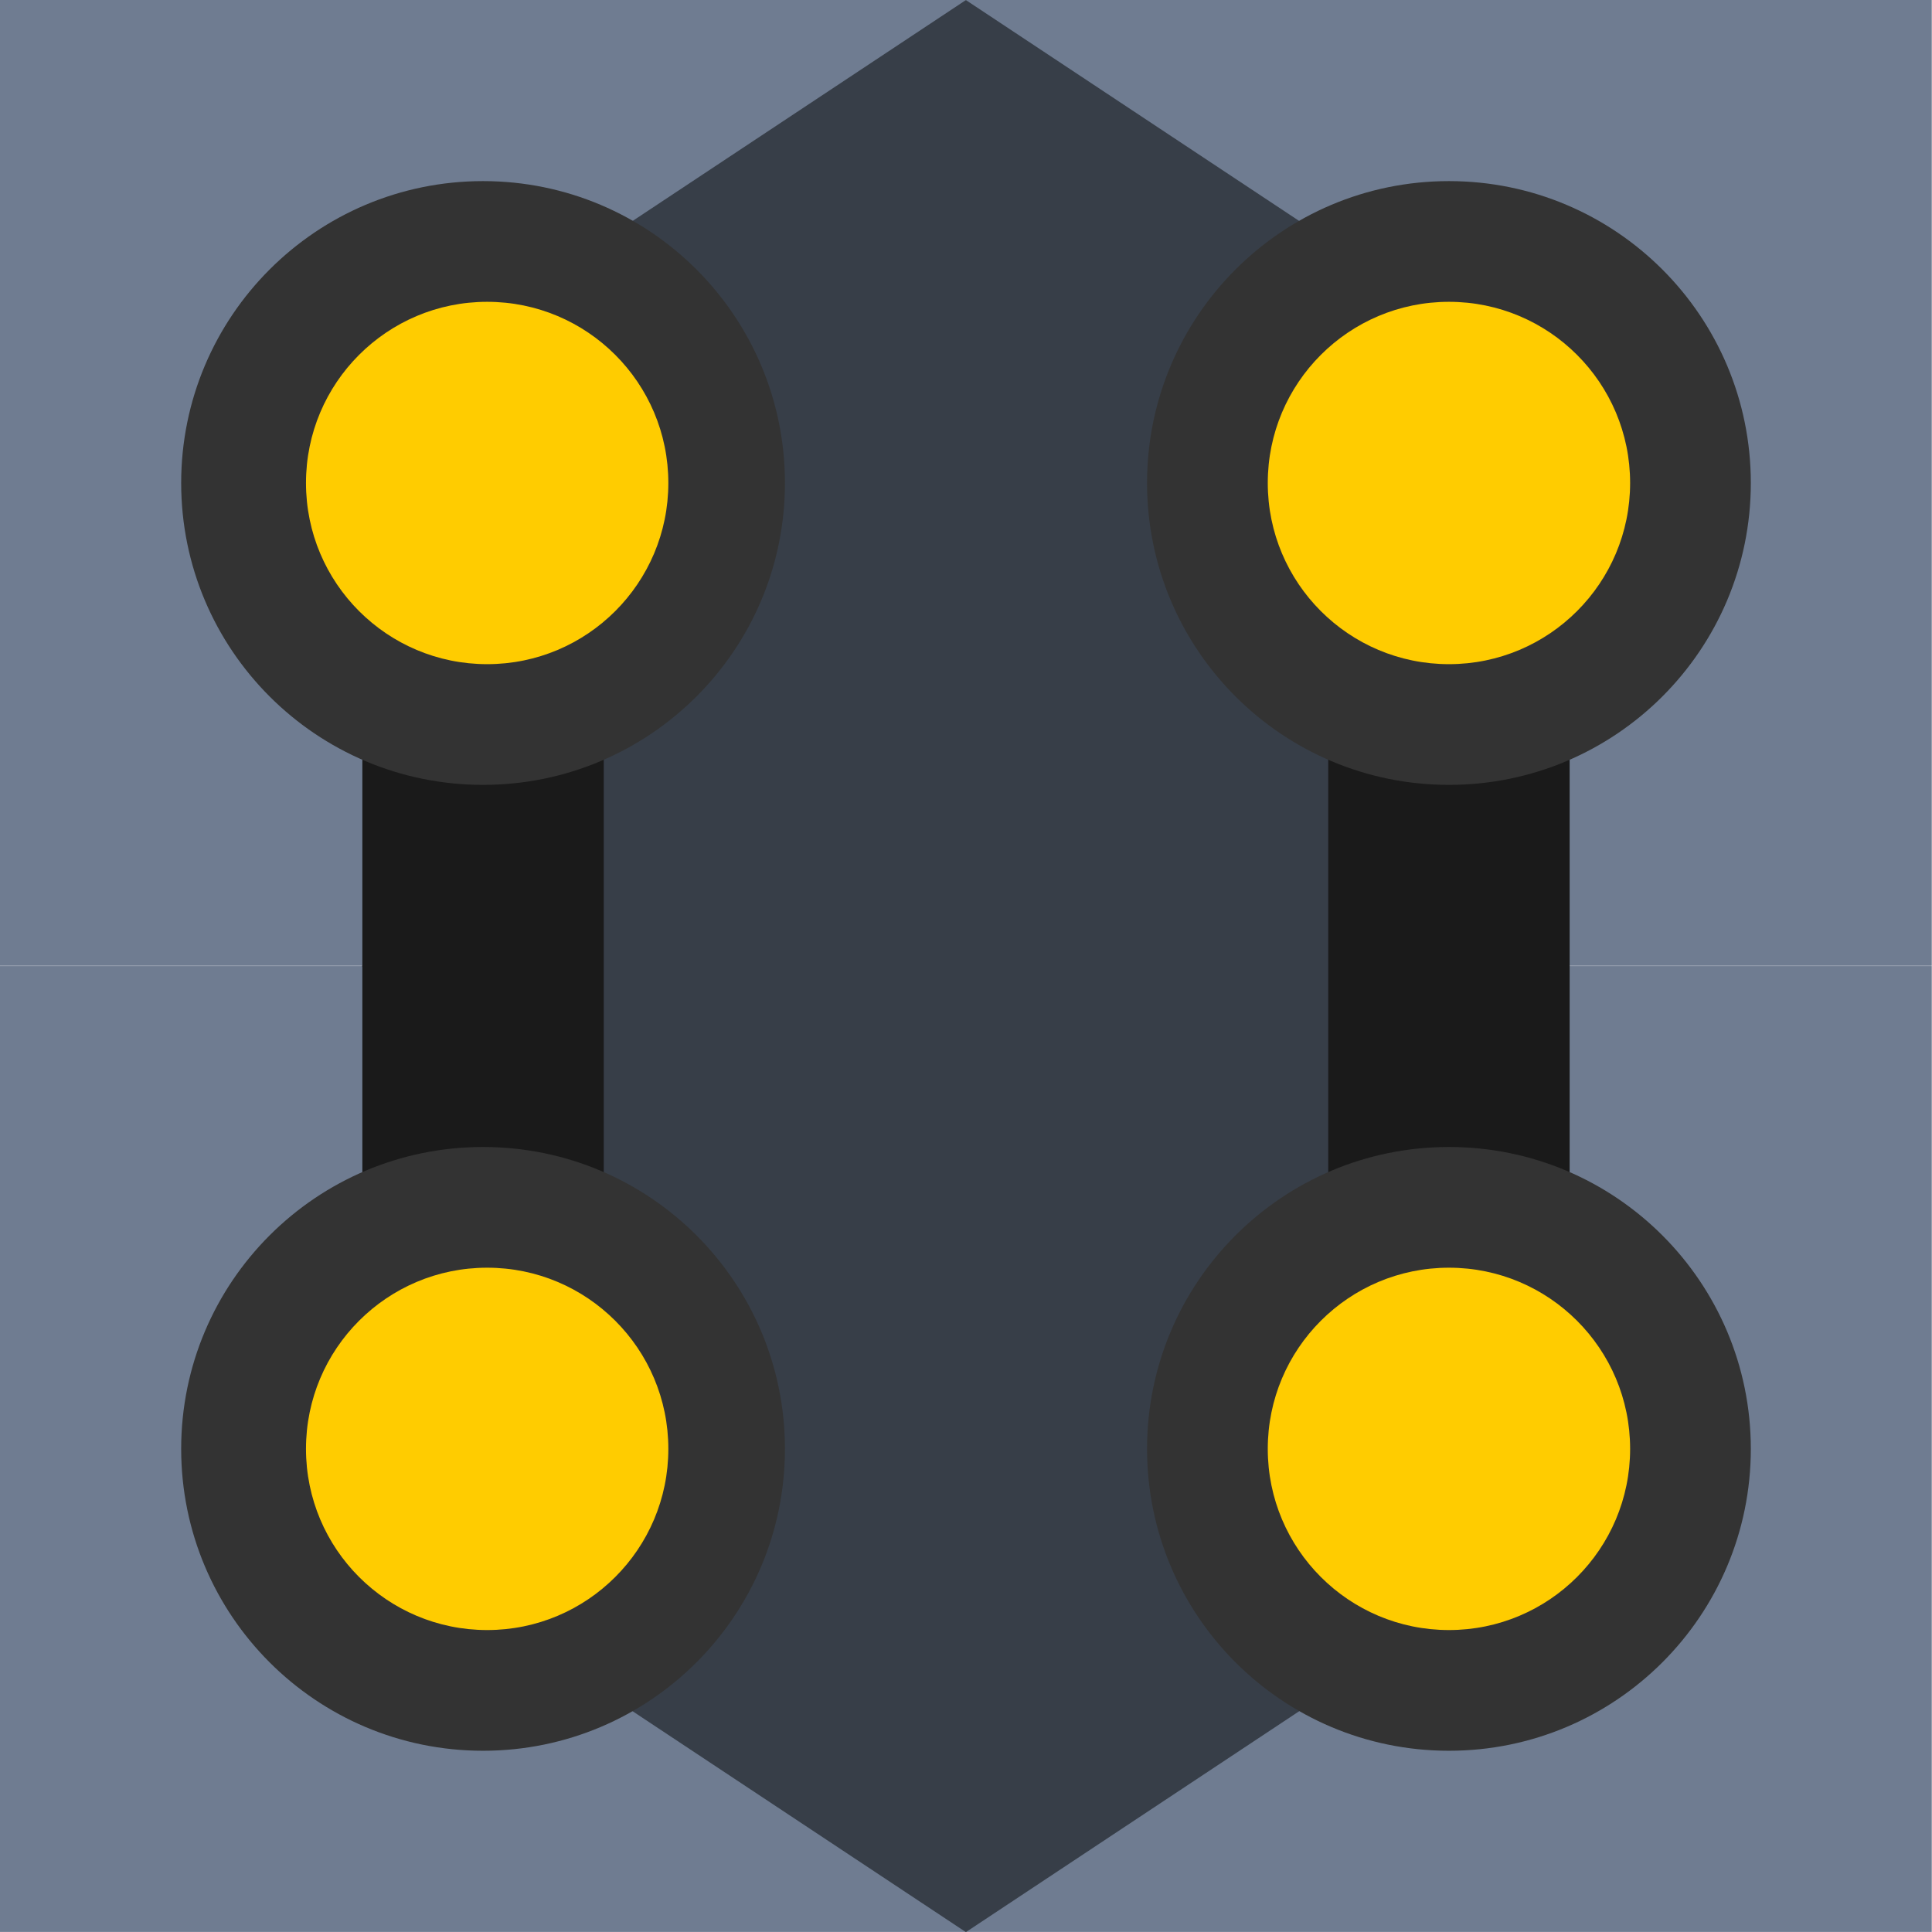
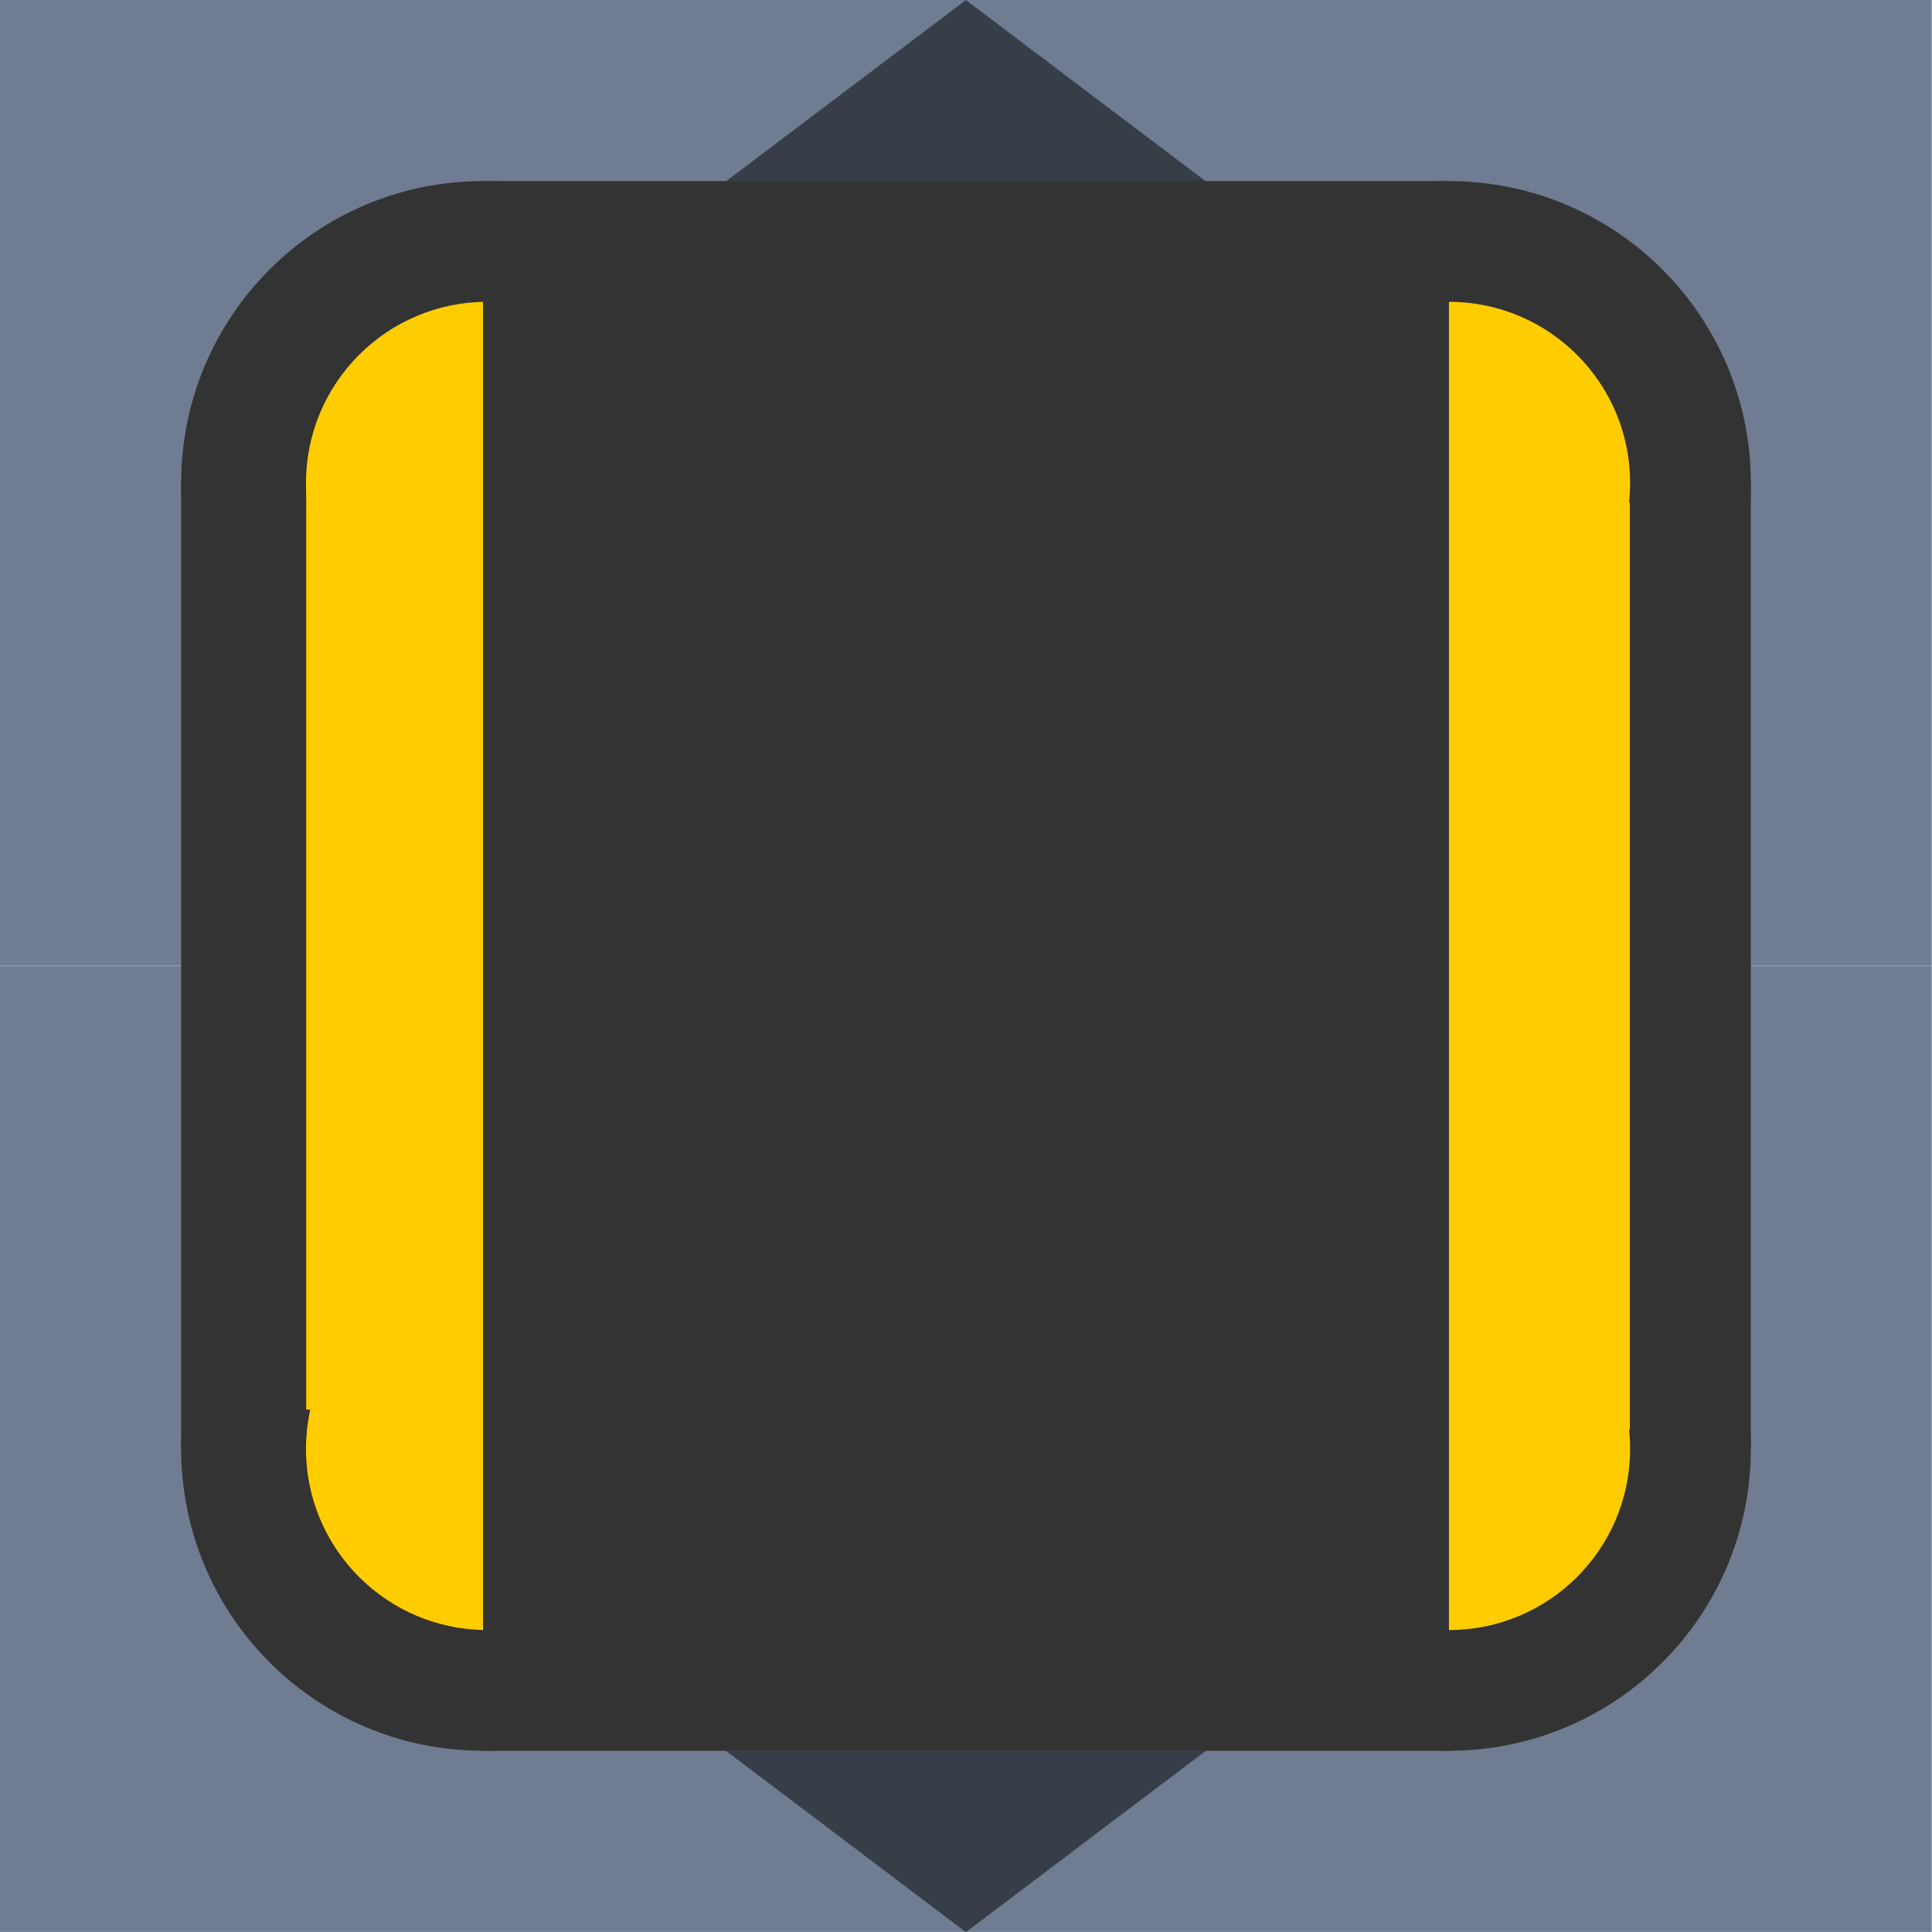
<svg xmlns="http://www.w3.org/2000/svg" width="32" height="32" viewBox="0 0 8.467 8.467" version="1.1" id="svg8">
  <defs id="defs2" />
  <g id="layer1" transform="translate(0,-288.5333)">
    <rect style="opacity:1;fill:#6f7c91;fill-opacity:1;stroke:none;stroke-width:0.265;stroke-linecap:butt;stroke-miterlimit:4;stroke-dasharray:none" id="rect812-3-3" width="4.233" height="4.233" x="4.233" y="292.767" />
    <rect style="opacity:1;fill:#6f7c91;fill-opacity:1;stroke:none;stroke-width:0.265;stroke-linecap:butt;stroke-miterlimit:4;stroke-dasharray:none" id="rect812-6" width="4.233" height="4.233" x="4.233" y="288.533" />
    <rect style="opacity:1;fill:#6f7c91;fill-opacity:1;stroke:none;stroke-width:0.265;stroke-linecap:butt;stroke-miterlimit:4;stroke-dasharray:none" id="rect812-3" width="4.233" height="4.233" x="-8.8817842e-16" y="292.767" />
    <rect style="opacity:1;fill:#6f7c91;fill-opacity:1;stroke:none;stroke-width:0.265;stroke-linecap:butt;stroke-miterlimit:4;stroke-dasharray:none" id="rect812" width="4.233" height="4.233" x="0" y="288.533" />
-     <path style="opacity:1;fill:#373e48;fill-opacity:1;stroke:none;stroke-width:0.583;stroke-linecap:butt;stroke-miterlimit:4;stroke-dasharray:none" id="path829" d="m 4.233,290.121 1.871,0.775 0.775,1.871 -0.775,1.871 -1.871,0.775 -1.871,-0.775 -0.775,-1.871 0.775,-1.871 z" transform="matrix(1,0,0,1.6,0,-175.66)" />
-     <rect style="opacity:1;fill:#1a1a1a;fill-opacity:1;stroke:none;stroke-width:0.187;stroke-linecap:butt;stroke-miterlimit:4;stroke-dasharray:none" id="rect844-3-9" width="1.058" height="4.233" x="1.588" y="290.65" />
+     <path style="opacity:1;fill:#373e48;fill-opacity:1;stroke:none;stroke-width:0.583;stroke-linecap:butt;stroke-miterlimit:4;stroke-dasharray:none" id="path829" d="m 4.233,290.121 1.871,0.775 0.775,1.871 -0.775,1.871 -1.871,0.775 -1.871,-0.775 -0.775,-1.871 0.775,-1.871 z" transform="matrix(0.8772245,0,0,1.6,0.5197497,-175.66)" />
+     <rect style="opacity:1;fill:#333333;fill-opacity:1;stroke:none;stroke-width:0.296;stroke-linecap:butt;stroke-miterlimit:4;stroke-dasharray:none" id="rect844-3-9" width="2.646" height="4.233" x="0.794" y="290.65" />
    <circle style="opacity:1;fill:#333333;fill-opacity:1;stroke:none;stroke-width:0.374;stroke-linecap:butt;stroke-miterlimit:4;stroke-dasharray:none" id="path814" cx="2.117" cy="294.883" r="1.323" />
-     <rect style="opacity:1;fill:#ffcc00;fill-opacity:1;stroke:none;stroke-width:0.187;stroke-linecap:butt;stroke-miterlimit:4;stroke-dasharray:none" id="rect844" width="1.058" height="4.233" x="-3.73" y="289.497" />
-     <rect style="opacity:1;fill:#1a1a1a;fill-opacity:1;stroke:none;stroke-width:0.187;stroke-linecap:butt;stroke-miterlimit:4;stroke-dasharray:none" id="rect844-3" width="1.058" height="4.233" x="5.821" y="290.65" />
+     <rect style="opacity:1;fill:#333333;fill-opacity:1;stroke:none;stroke-width:0.296;stroke-linecap:butt;stroke-miterlimit:4;stroke-dasharray:none" id="rect844-3" width="2.646" height="4.233" x="5.027" y="290.65" />
    <rect style="opacity:1;fill:#ffcc00;fill-opacity:1;stroke:none;stroke-width:0.187;stroke-linecap:butt;stroke-miterlimit:4;stroke-dasharray:none" id="rect844-3-5" width="1.058" height="4.233" x="287.355" y="-13.505" transform="rotate(90)" />
    <rect style="opacity:1;fill:#ffcc00;fill-opacity:1;stroke:none;stroke-width:0.187;stroke-linecap:butt;stroke-miterlimit:4;stroke-dasharray:none" id="rect844-3-5-6" width="1.058" height="4.233" x="285.743" y="-6.448" transform="rotate(90)" />
    <circle cy="294.883" cx="2.135" id="circle828" style="opacity:1;fill:#ffcc00;fill-opacity:1;stroke:none;stroke-width:0.224;stroke-linecap:butt;stroke-miterlimit:4;stroke-dasharray:none" r="0.794" />
    <circle style="opacity:1;fill:#333333;fill-opacity:1;stroke:none;stroke-width:0.374;stroke-linecap:butt;stroke-miterlimit:4;stroke-dasharray:none" id="path814-3" cx="2.117" cy="290.65" r="1.323" />
    <circle cy="290.65" cx="2.135" id="circle828-6" style="opacity:1;fill:#ffcc00;fill-opacity:1;stroke:none;stroke-width:0.224;stroke-linecap:butt;stroke-miterlimit:4;stroke-dasharray:none" r="0.794" />
    <circle style="opacity:1;fill:#333333;fill-opacity:1;stroke:none;stroke-width:0.374;stroke-linecap:butt;stroke-miterlimit:4;stroke-dasharray:none" id="path814-7" cx="6.35" cy="290.65" r="1.323" />
    <circle cy="290.65" cx="6.35" id="circle828-5" style="opacity:1;fill:#ffcc00;fill-opacity:1;stroke:none;stroke-width:0.224;stroke-linecap:butt;stroke-miterlimit:4;stroke-dasharray:none" r="0.794" />
    <circle style="opacity:1;fill:#333333;fill-opacity:1;stroke:none;stroke-width:0.374;stroke-linecap:butt;stroke-miterlimit:4;stroke-dasharray:none" id="path814-35" cx="6.35" cy="294.883" r="1.323" />
    <circle cy="294.883" cx="6.35" id="circle828-62" style="opacity:1;fill:#ffcc00;fill-opacity:1;stroke:none;stroke-width:0.224;stroke-linecap:butt;stroke-miterlimit:4;stroke-dasharray:none" r="0.794" />
+     <rect style="opacity:1;fill:#ffcc00;fill-opacity:1;stroke:none;stroke-width:0.225;stroke-linecap:butt;stroke-miterlimit:4;stroke-dasharray:none" id="rect844" width="1.587" height="4.061" x="1.342" y="290.65" />
+     <rect style="opacity:1;fill:#ffcc00;fill-opacity:1;stroke:none;stroke-width:0.225;stroke-linecap:butt;stroke-miterlimit:4;stroke-dasharray:none" id="rect844-36" width="1.587" height="4.061" x="5.556" y="290.736" />
+     <rect style="opacity:1;fill:#333333;fill-opacity:1;stroke:none;stroke-width:0.529;stroke-linecap:butt;stroke-miterlimit:4;stroke-dasharray:none;stroke-opacity:0.519;paint-order:stroke markers fill" id="rect845" width="4.233" height="6.879" x="2.117" y="289.327" />
  </g>
</svg>
